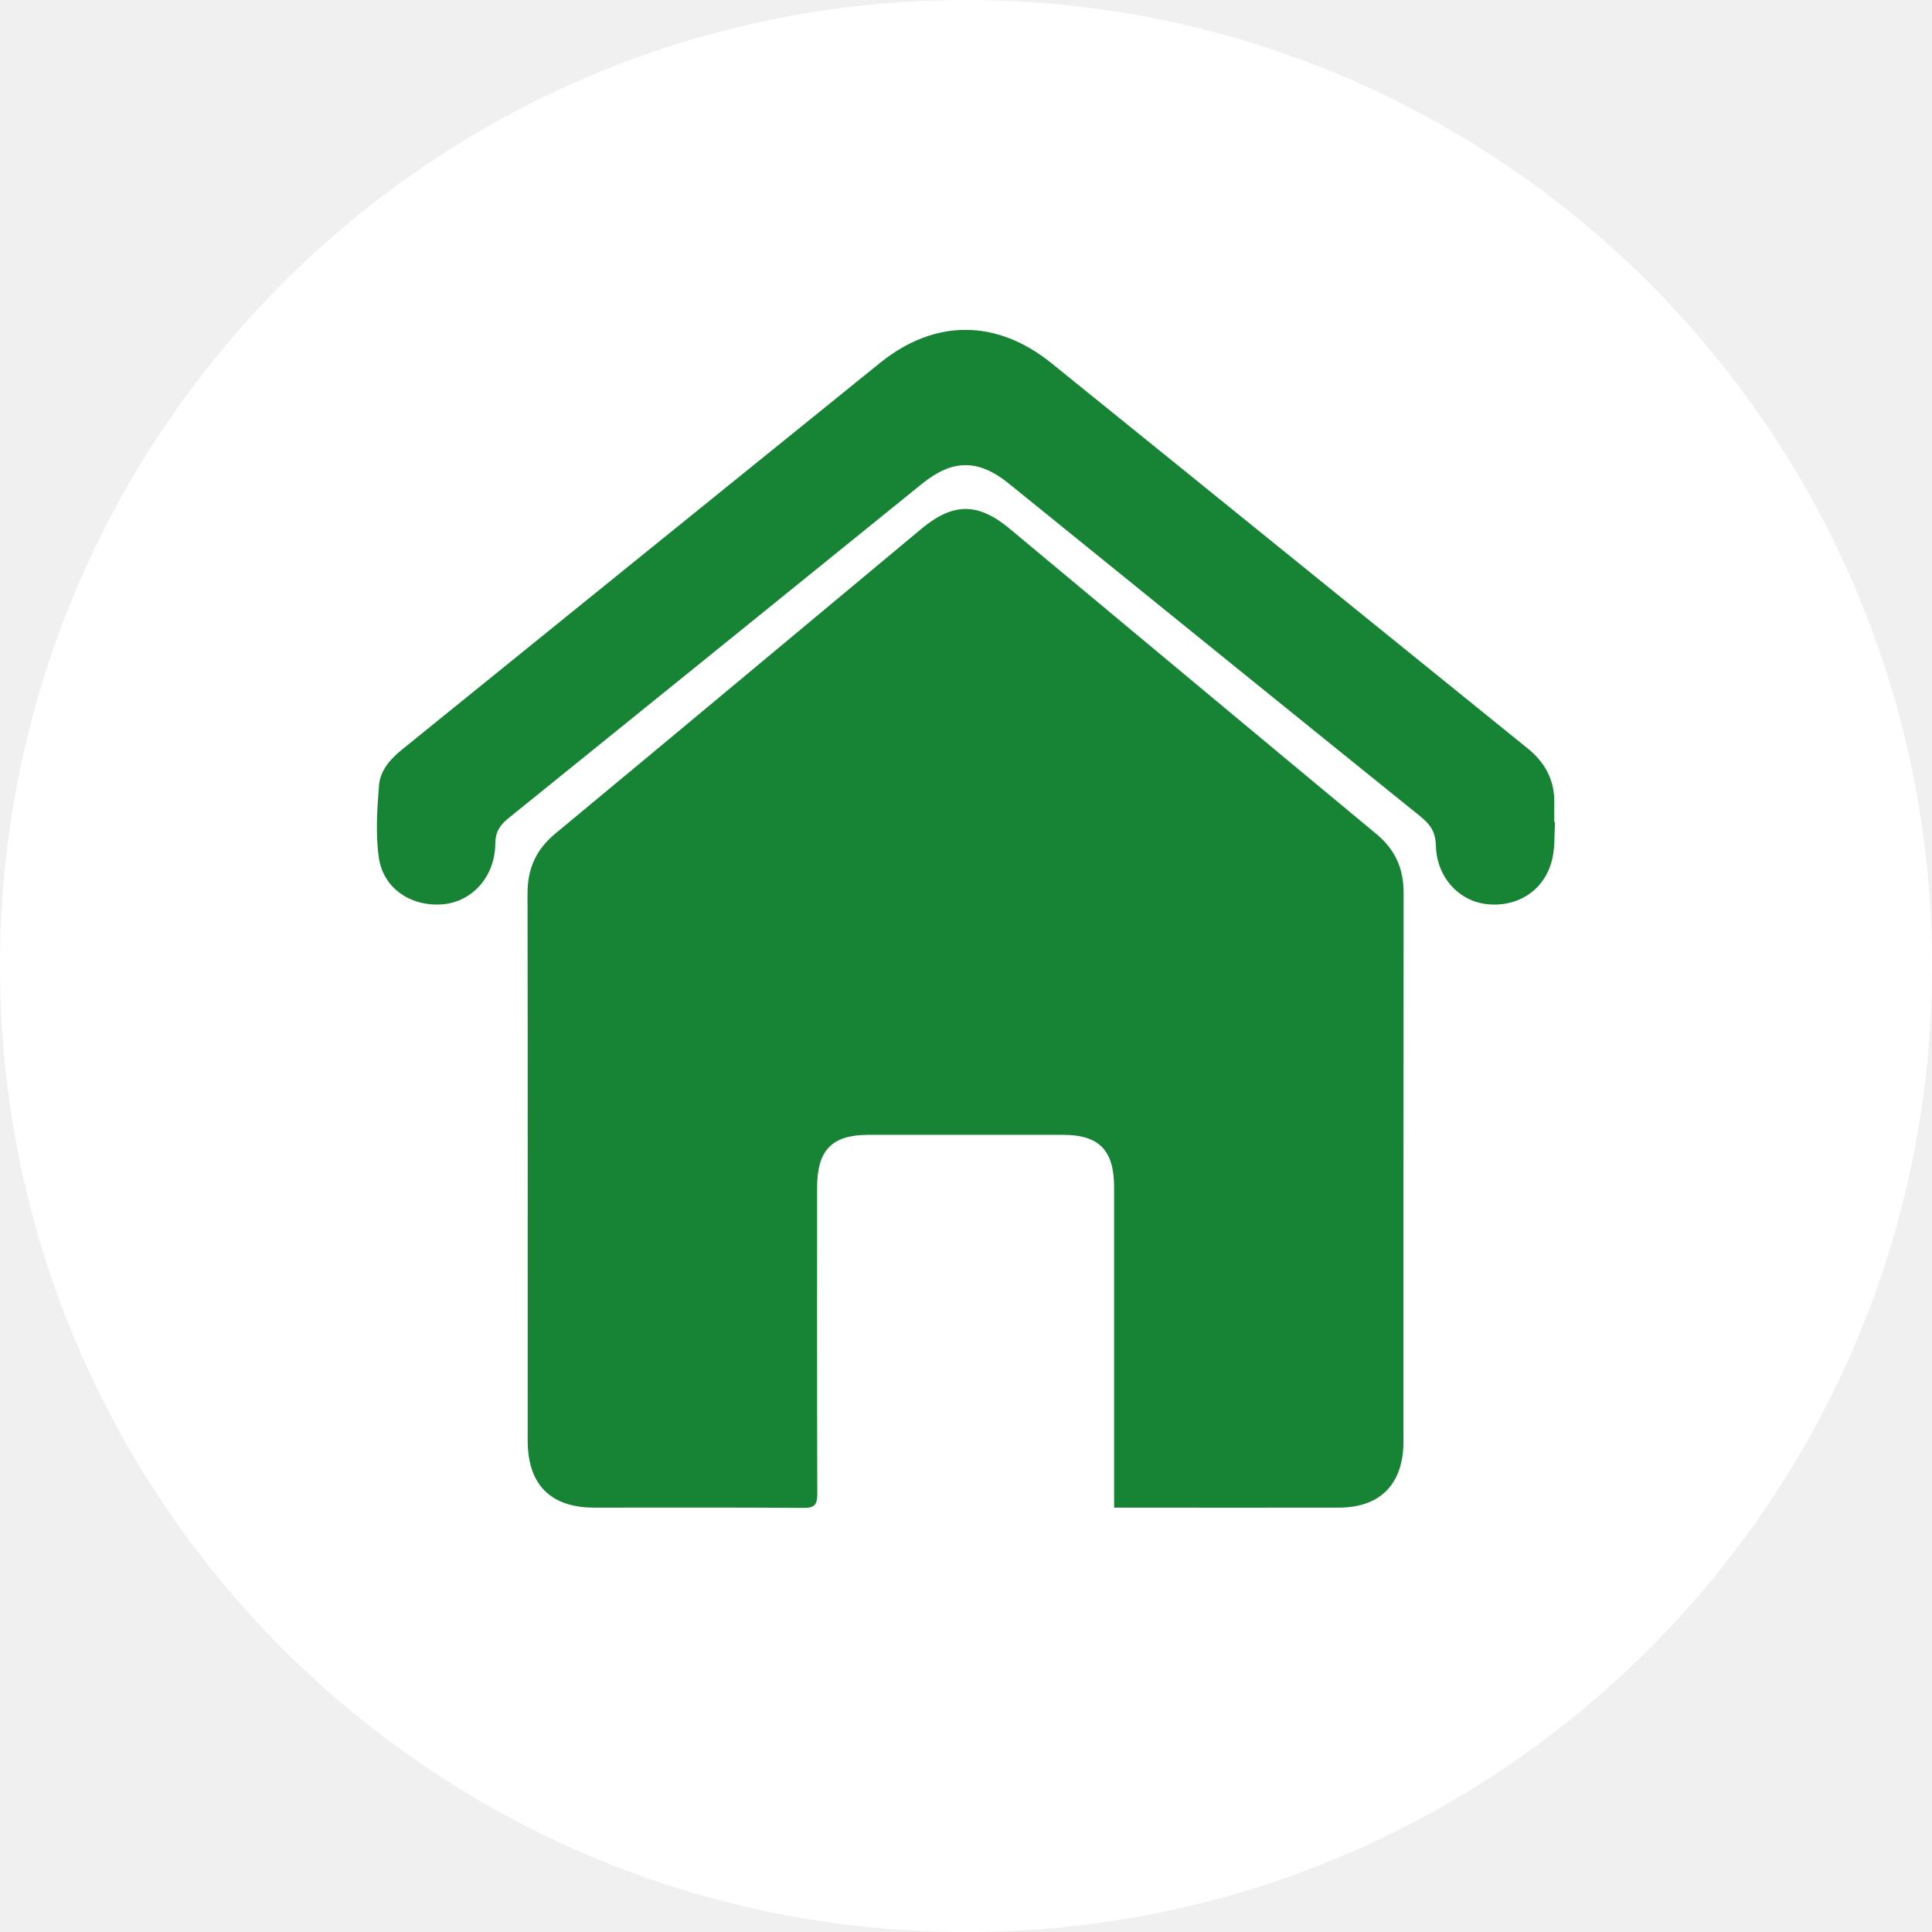
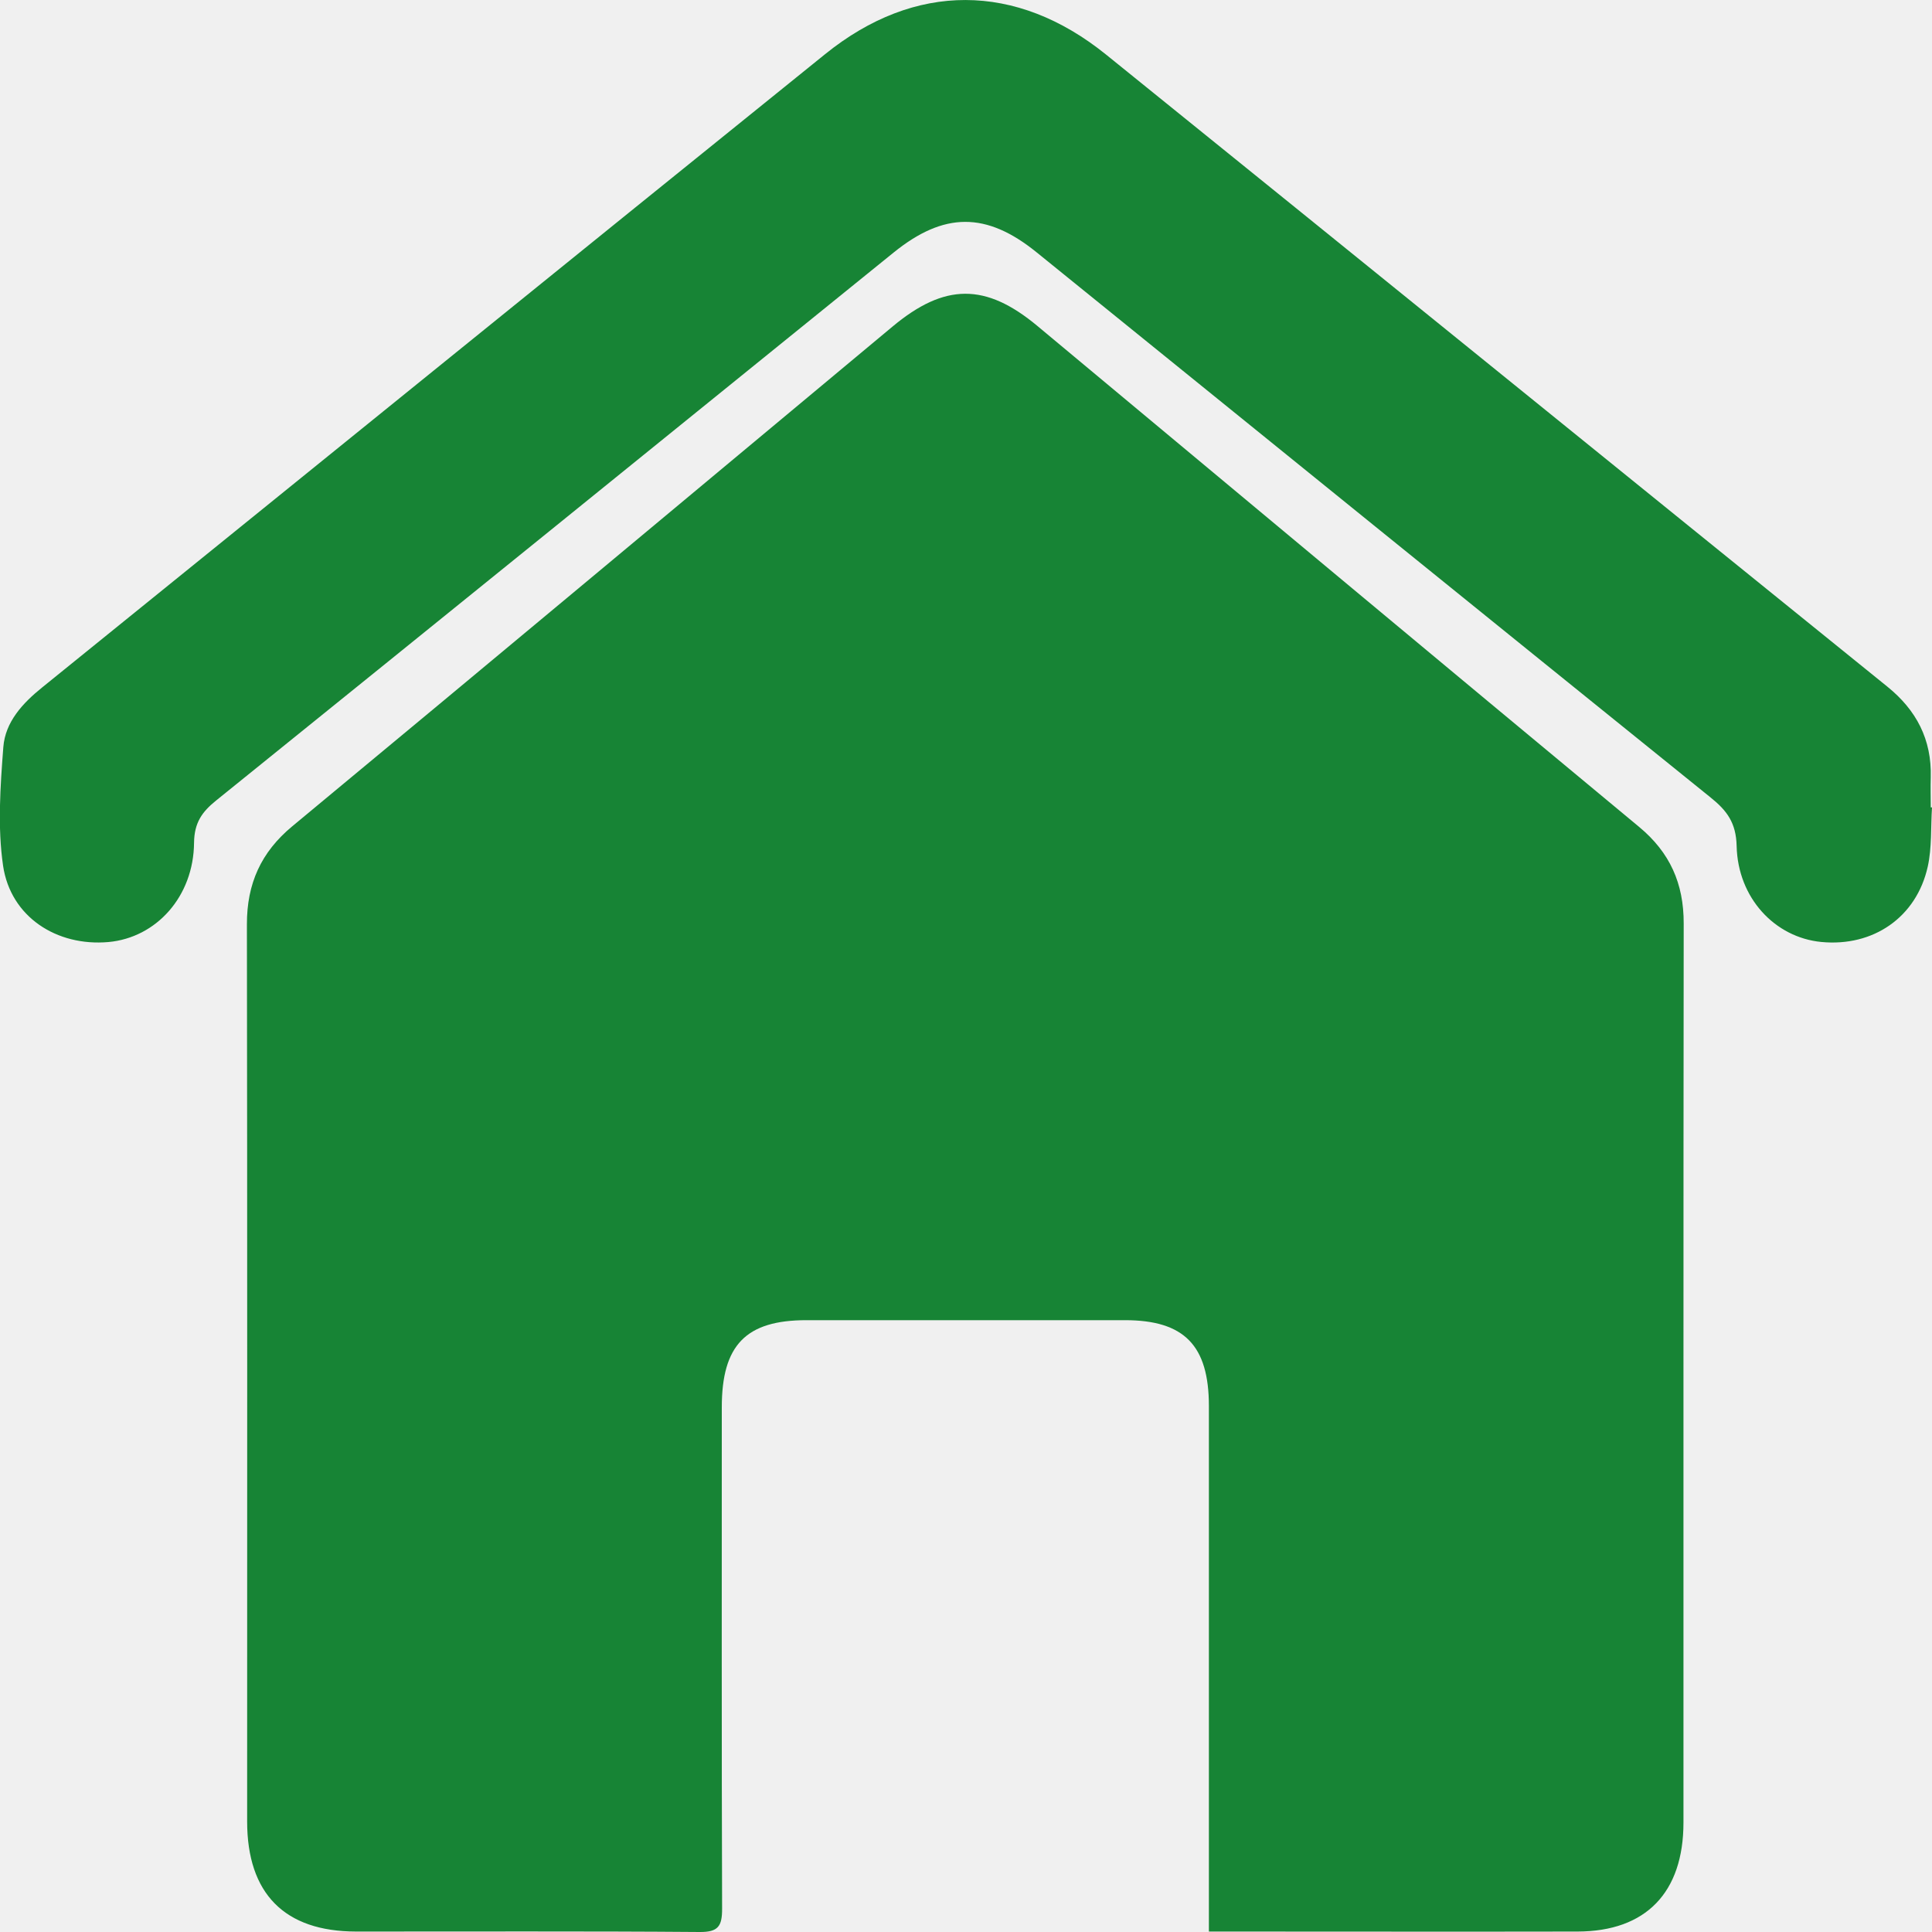
- <svg xmlns="http://www.w3.org/2000/svg" width="41" height="41" viewBox="0 0 41 41" fill="none">
-   <circle cx="20.5" cy="20.5" r="20.5" fill="white" />
-   <g clip-path="url(#clip0_15_677)">
-     <path d="M23.643 31.994C23.643 31.857 23.643 31.756 23.643 31.656C23.643 29.503 23.643 27.349 23.643 25.195C23.643 24.409 23.324 24.083 22.556 24.083C21.183 24.083 19.81 24.083 18.436 24.083C17.653 24.083 17.34 24.404 17.34 25.21C17.34 27.372 17.337 29.534 17.344 31.696C17.345 31.925 17.294 32.002 17.054 32C15.571 31.988 14.089 31.995 12.606 31.994C11.682 31.993 11.198 31.503 11.198 30.569C11.198 26.7 11.201 22.831 11.195 18.962C11.194 18.434 11.378 18.027 11.782 17.692C14.376 15.542 16.961 13.382 19.549 11.226C20.225 10.662 20.753 10.66 21.424 11.218C24.019 13.38 26.611 15.544 29.21 17.7C29.608 18.03 29.788 18.432 29.787 18.949C29.782 22.827 29.785 26.704 29.784 30.583C29.784 31.49 29.298 31.992 28.415 31.994C26.915 31.997 25.416 31.994 23.916 31.994C23.84 31.994 23.766 31.994 23.645 31.994H23.643Z" fill="#178435" />
-     <path d="M33 17.447C32.983 17.703 33 17.966 32.945 18.214C32.799 18.871 32.237 19.254 31.567 19.189C30.968 19.131 30.487 18.621 30.472 17.947C30.465 17.647 30.346 17.489 30.137 17.321C27.225 14.973 24.318 12.617 21.41 10.263C20.763 9.739 20.215 9.74 19.562 10.27C16.641 12.633 13.72 14.999 10.796 17.359C10.614 17.506 10.514 17.645 10.511 17.905C10.505 18.602 10.022 19.134 9.403 19.19C8.733 19.249 8.138 18.864 8.04 18.204C7.967 17.703 8.004 17.178 8.043 16.668C8.068 16.341 8.294 16.098 8.546 15.895C11.924 13.163 15.298 10.428 18.677 7.7C19.837 6.764 21.15 6.768 22.312 7.706C25.684 10.429 29.051 13.16 32.422 15.885C32.797 16.188 32.998 16.569 32.984 17.061C32.98 17.189 32.984 17.319 32.984 17.447C32.989 17.447 32.995 17.447 33 17.448V17.447Z" fill="#178435" />
+ <svg xmlns="http://www.w3.org/2000/svg" width="25" height="25" viewBox="0 0 25 25" fill="none">
+   <g clip-path="url(#clip0_15_673)">
+     <path d="M15.643 24.994C15.643 24.857 15.643 24.756 15.643 24.656C15.643 22.503 15.643 20.349 15.643 18.195C15.643 17.409 15.324 17.083 14.556 17.083C13.183 17.083 11.81 17.083 10.436 17.083C9.653 17.083 9.34 17.404 9.34 18.21C9.34 20.372 9.337 22.534 9.344 24.696C9.345 24.925 9.294 25.002 9.054 25C7.571 24.988 6.089 24.995 4.606 24.994C3.682 24.993 3.198 24.503 3.198 23.569C3.198 19.7 3.201 15.831 3.195 11.961C3.194 11.434 3.378 11.027 3.782 10.692C6.376 8.542 8.961 6.382 11.549 4.226C12.225 3.662 12.754 3.66 13.424 4.218C16.019 6.38 18.611 8.544 21.21 10.7C21.608 11.03 21.788 11.432 21.787 11.949C21.782 15.827 21.785 19.704 21.784 23.583C21.784 24.49 21.298 24.992 20.415 24.994C18.915 24.997 17.416 24.994 15.916 24.994C15.84 24.994 15.766 24.994 15.645 24.994H15.643Z" fill="#178435" />
+     <path d="M25 10.447C24.983 10.703 25 10.966 24.945 11.214C24.799 11.871 24.238 12.254 23.567 12.189C22.968 12.131 22.487 11.621 22.472 10.947C22.465 10.647 22.346 10.489 22.137 10.321C19.225 7.972 16.318 5.617 13.411 3.263C12.763 2.739 12.215 2.74 11.562 3.269C8.641 5.634 5.72 7.999 2.796 10.359C2.615 10.505 2.514 10.645 2.511 10.905C2.505 11.602 2.022 12.134 1.403 12.19C0.733 12.249 0.138 11.864 0.04 11.204C-0.033 10.703 0.004 10.178 0.043 9.668C0.068 9.341 0.294 9.098 0.546 8.895C3.924 6.163 7.298 3.427 10.678 0.7C11.837 -0.236 13.15 -0.232 14.312 0.706C17.684 3.429 21.051 6.16 24.422 8.885C24.797 9.188 24.998 9.568 24.984 10.061C24.98 10.19 24.984 10.319 24.984 10.447C24.989 10.447 24.995 10.447 25 10.448V10.447Z" fill="#178435" />
  </g>
  <defs>
-     <clipPath id="clip0_15_677">
-       <rect width="25" height="25" fill="white" transform="translate(8 7)" />
+     <clipPath id="clip0_15_673">
+       <rect width="25" height="25" fill="white" />
    </clipPath>
  </defs>
</svg>
